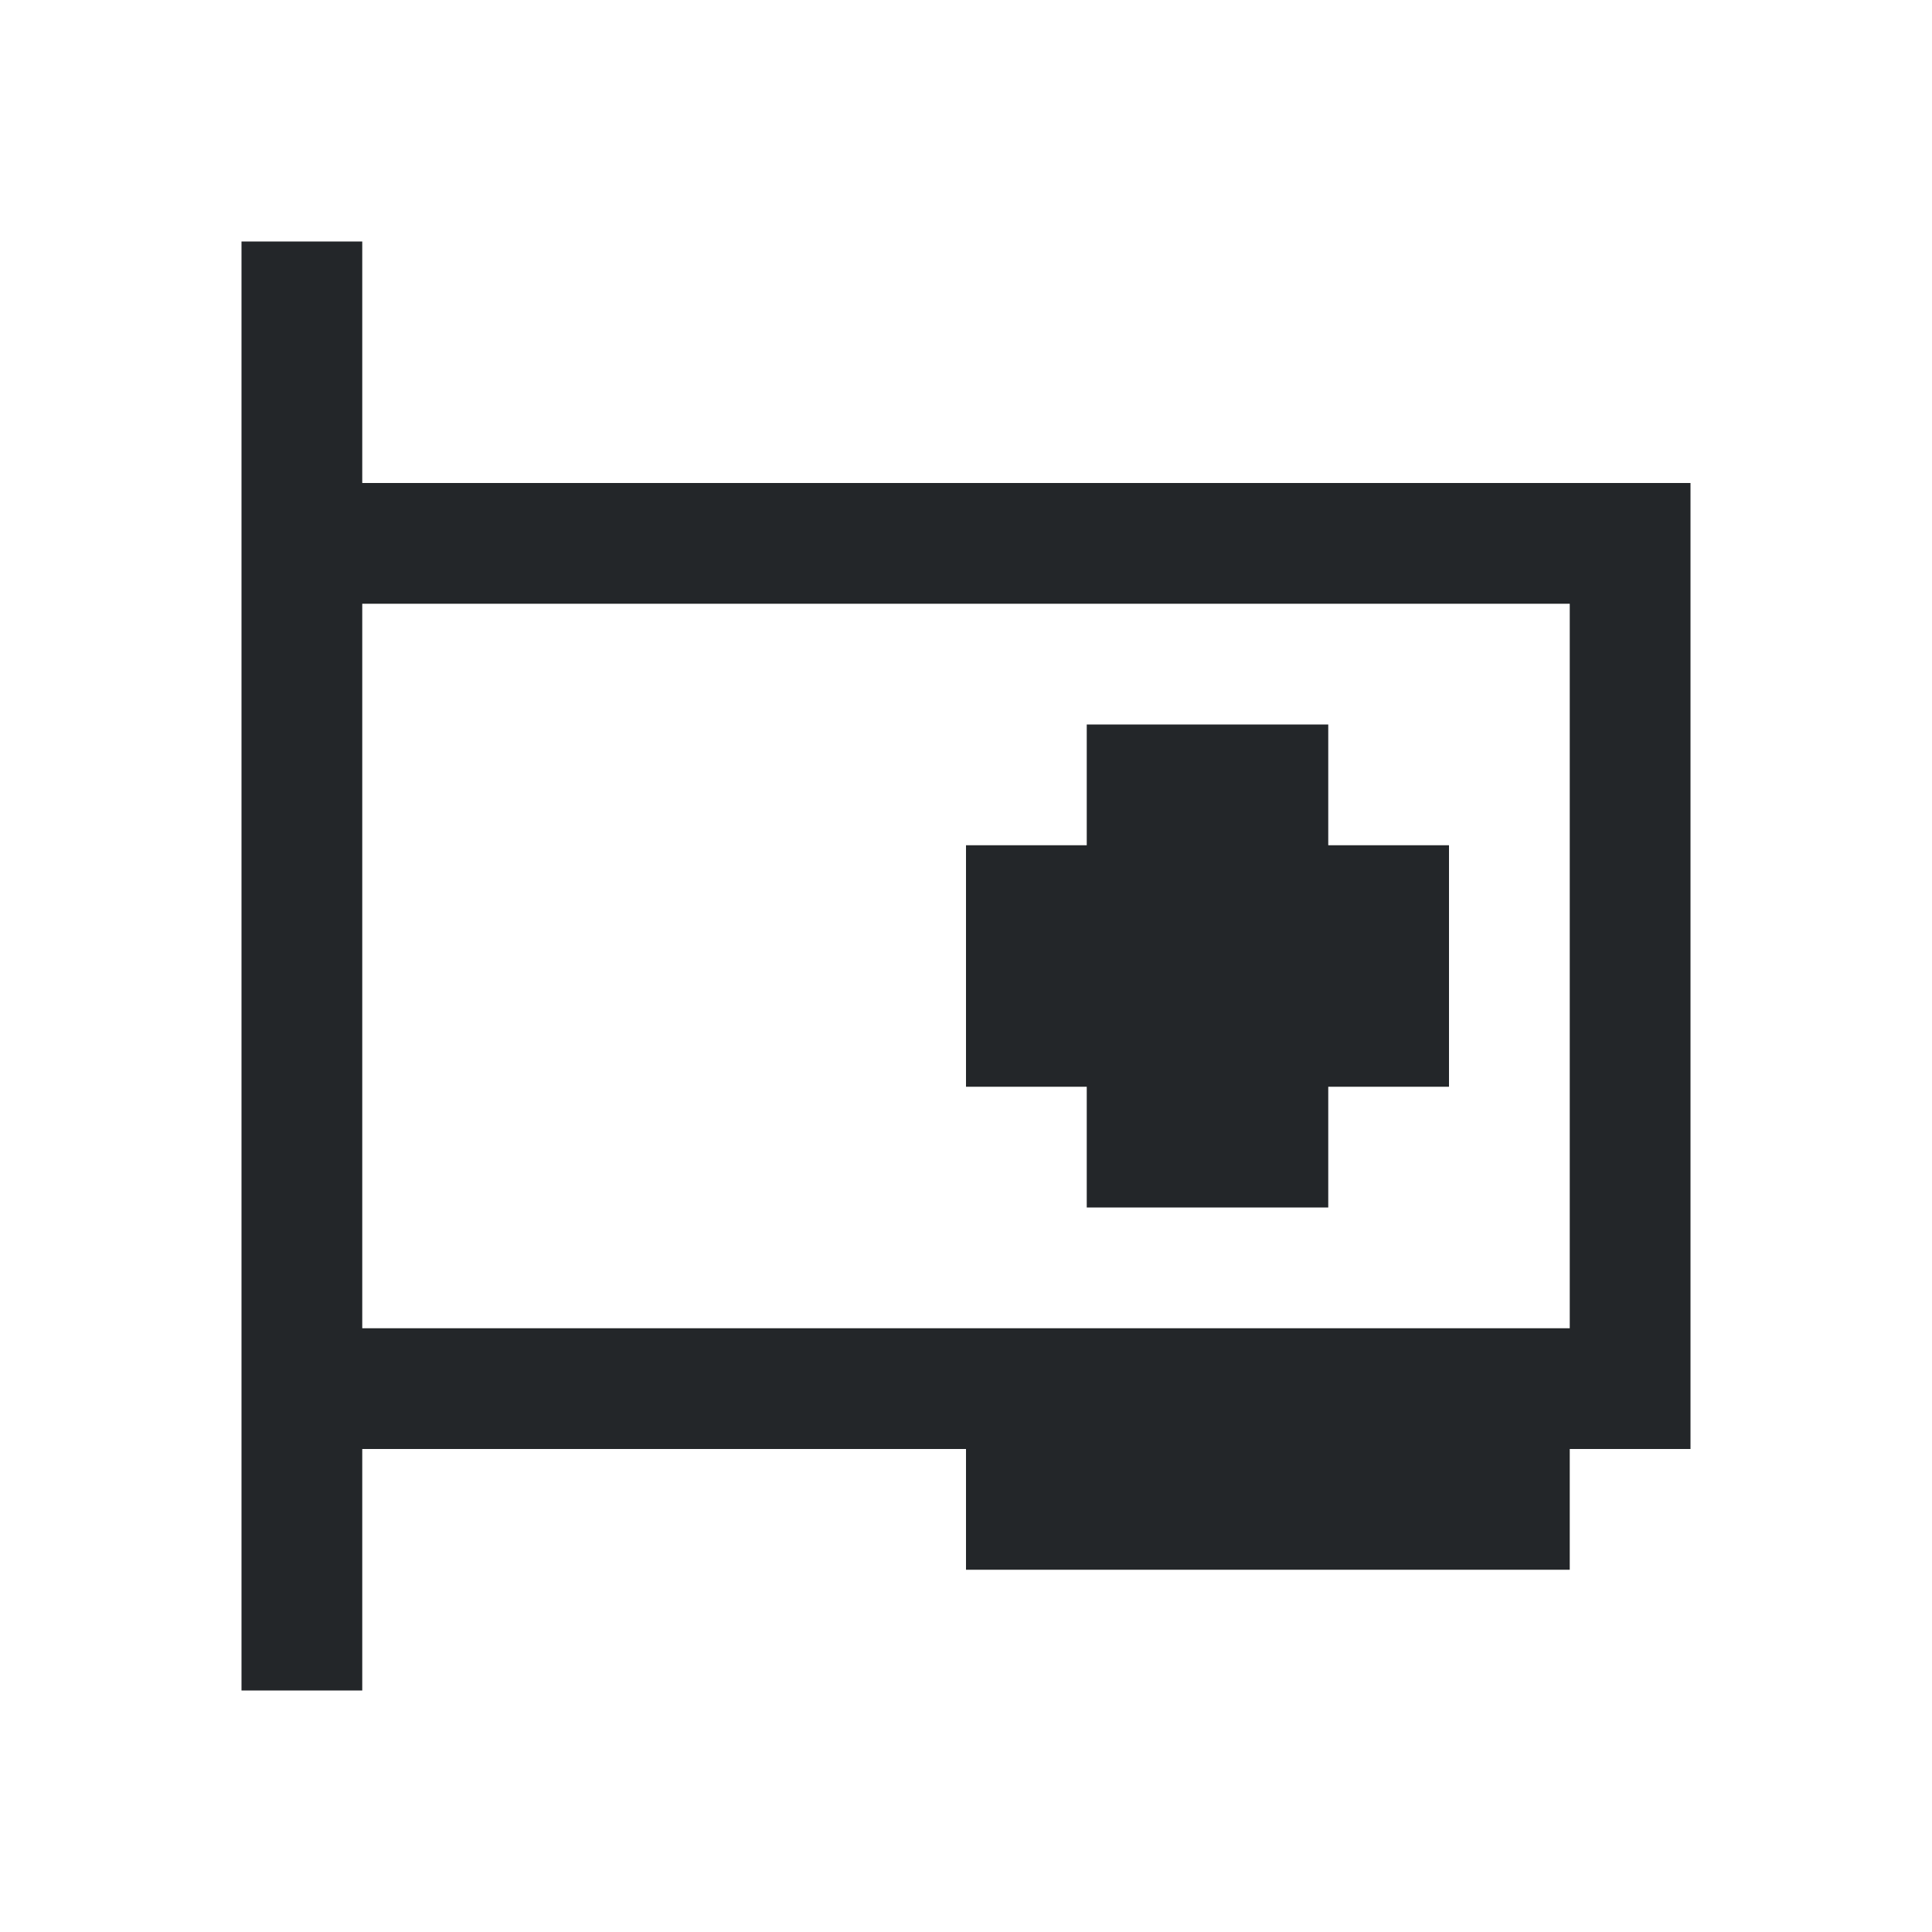
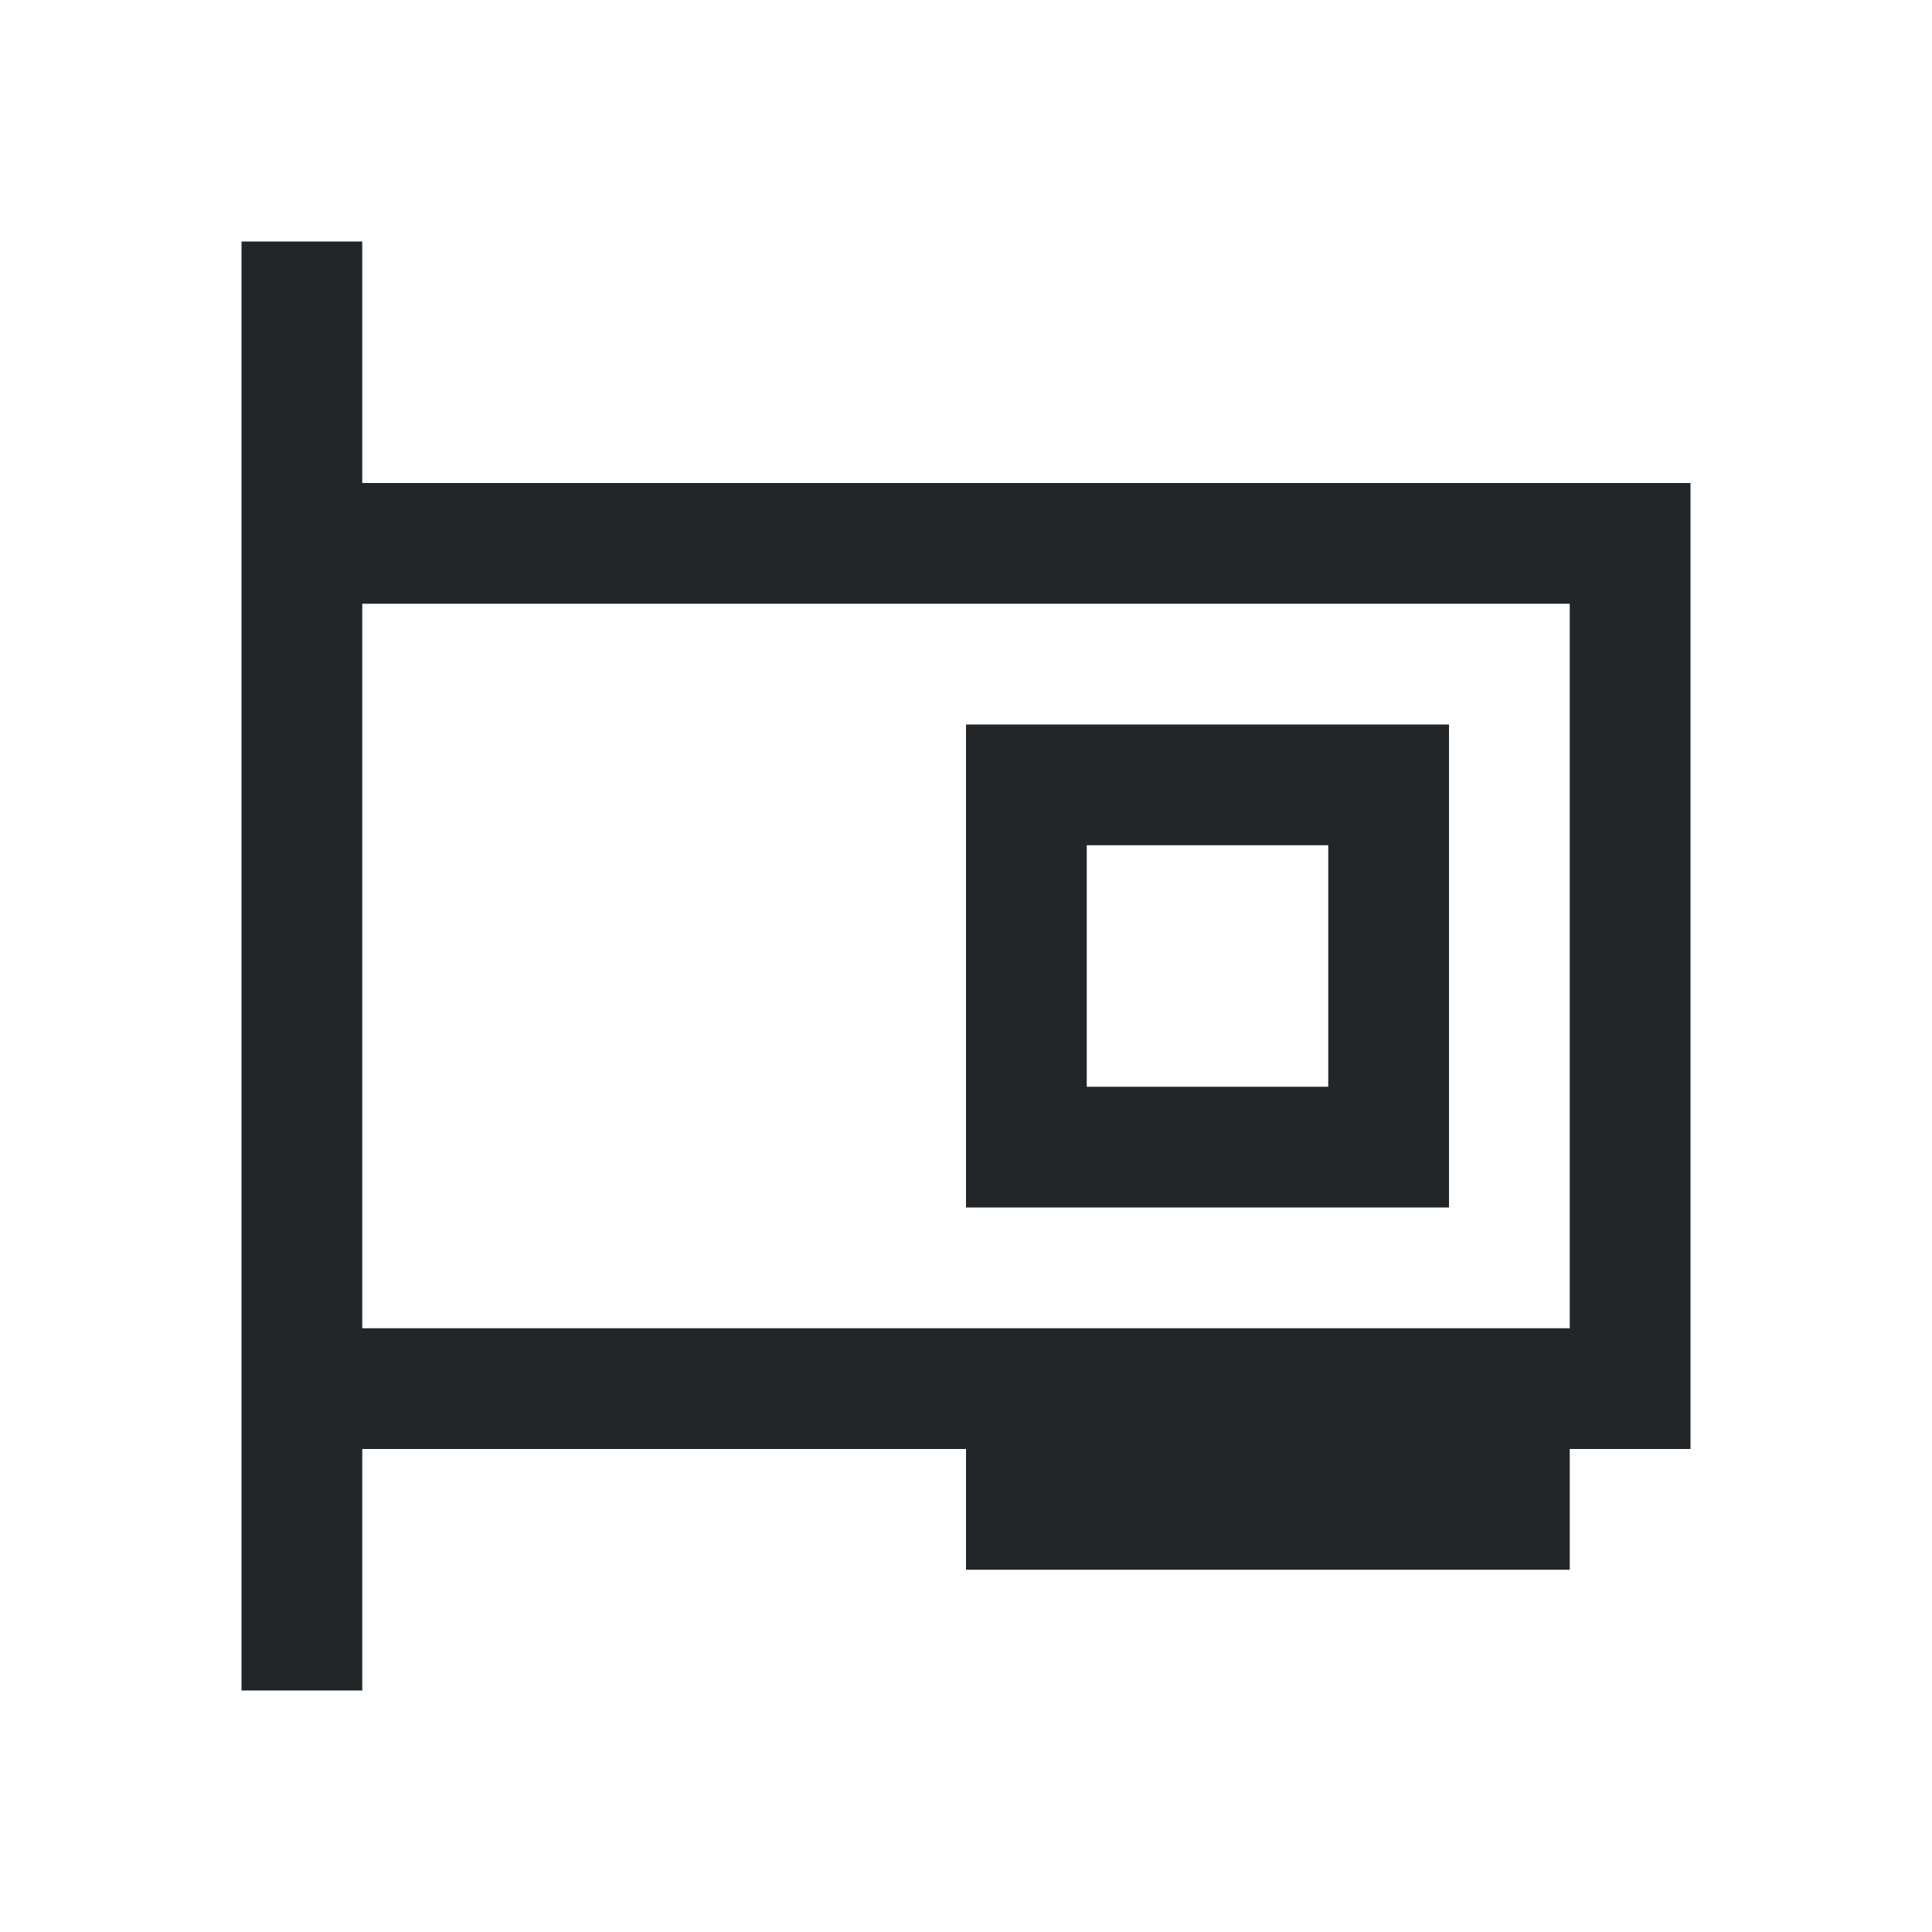
<svg xmlns="http://www.w3.org/2000/svg" viewBox="0 0 16 16" version="1.1" id="svg1">
  <defs id="defs3051">
    <style type="text/css" id="current-color-scheme">
      .ColorScheme-Text {
        color:#232629;
      }
      </style>
  </defs>
-   <path style="fill:currentColor;fill-opacity:1;stroke:none" d="m 2,2 v 12 h 1 v -2 h 5 v 1 h 5 v -1 h 1 V 4 H 3 V 2 Z m 1,3 h 10 v 6 H 3 Z m 10,0 v 6 M 12,7 H 11 V 6 H 9 V 7 H 8 v 2 h 1 v 1 h 2 V 9 h 1 z" class="ColorScheme-Text" id="path1" />
+   <path style="fill:currentColor;fill-opacity:1;fill-rule:evenodd;stroke:none" d="m 2,2 v 12 h 1 v -2 h 5 v 1 h 5 v -1 h 1 V 4 H 3 V 2 Z m 1,3 h 10 v 6 H 3 Z m 10,0 v 6 M 12,6 H 8 v 4 h 4 z M 11,7 H 9 v 2 h 2 z" class="ColorScheme-Text" id="path1" />
</svg>
